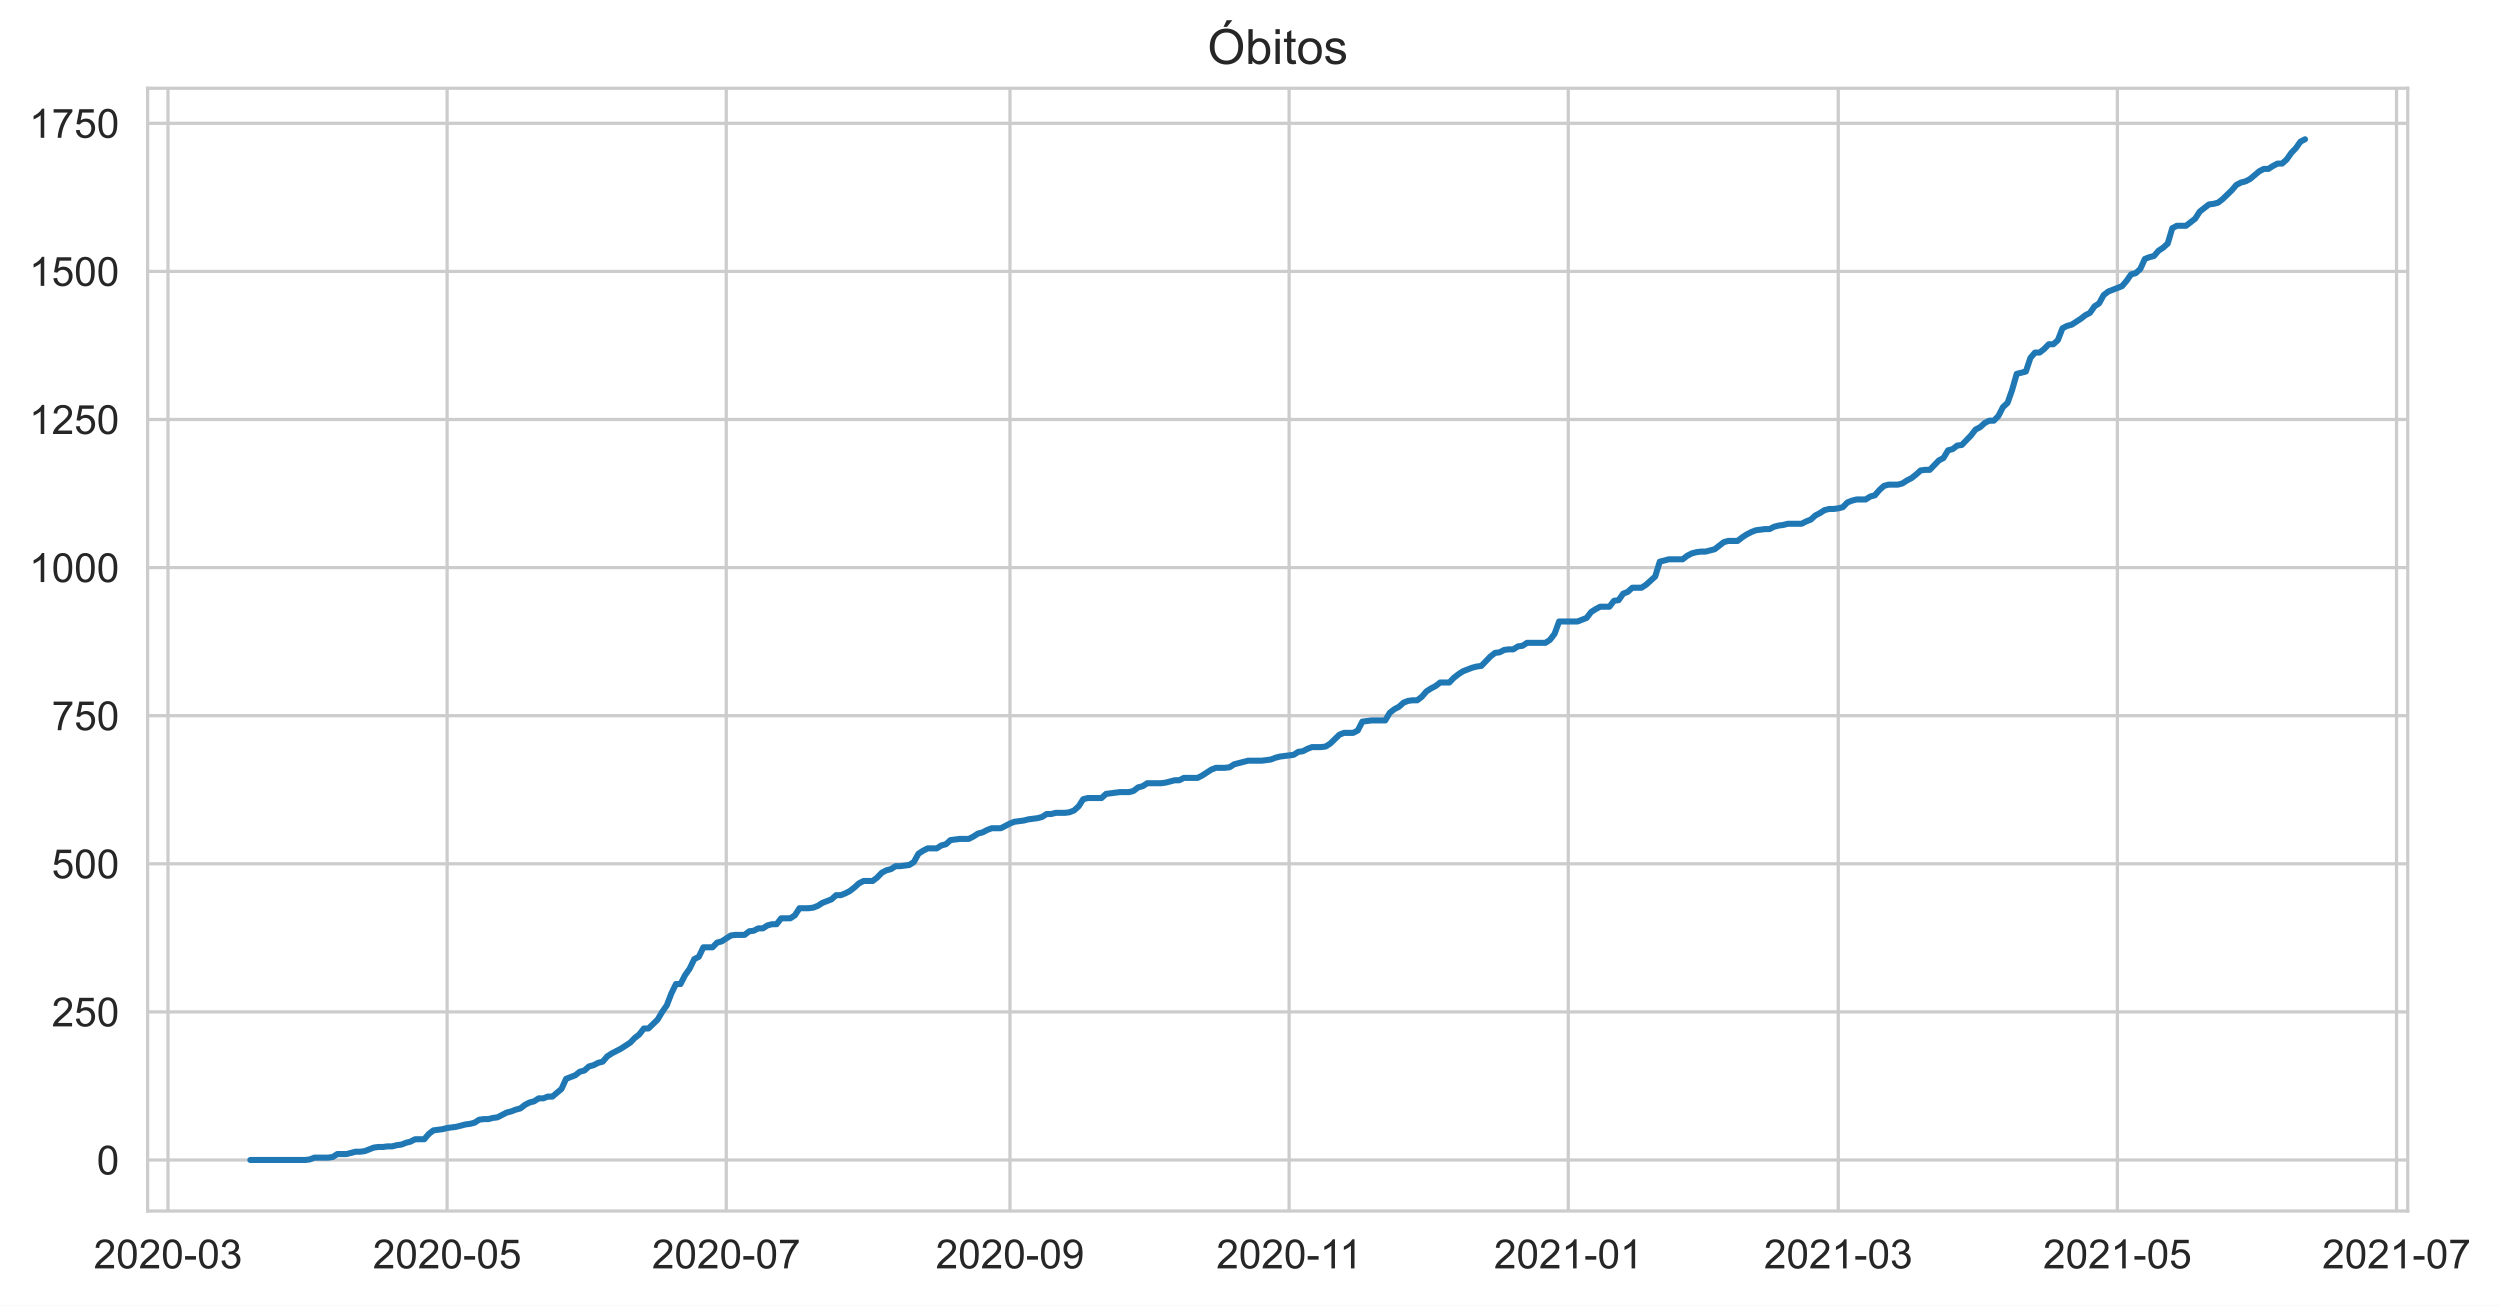
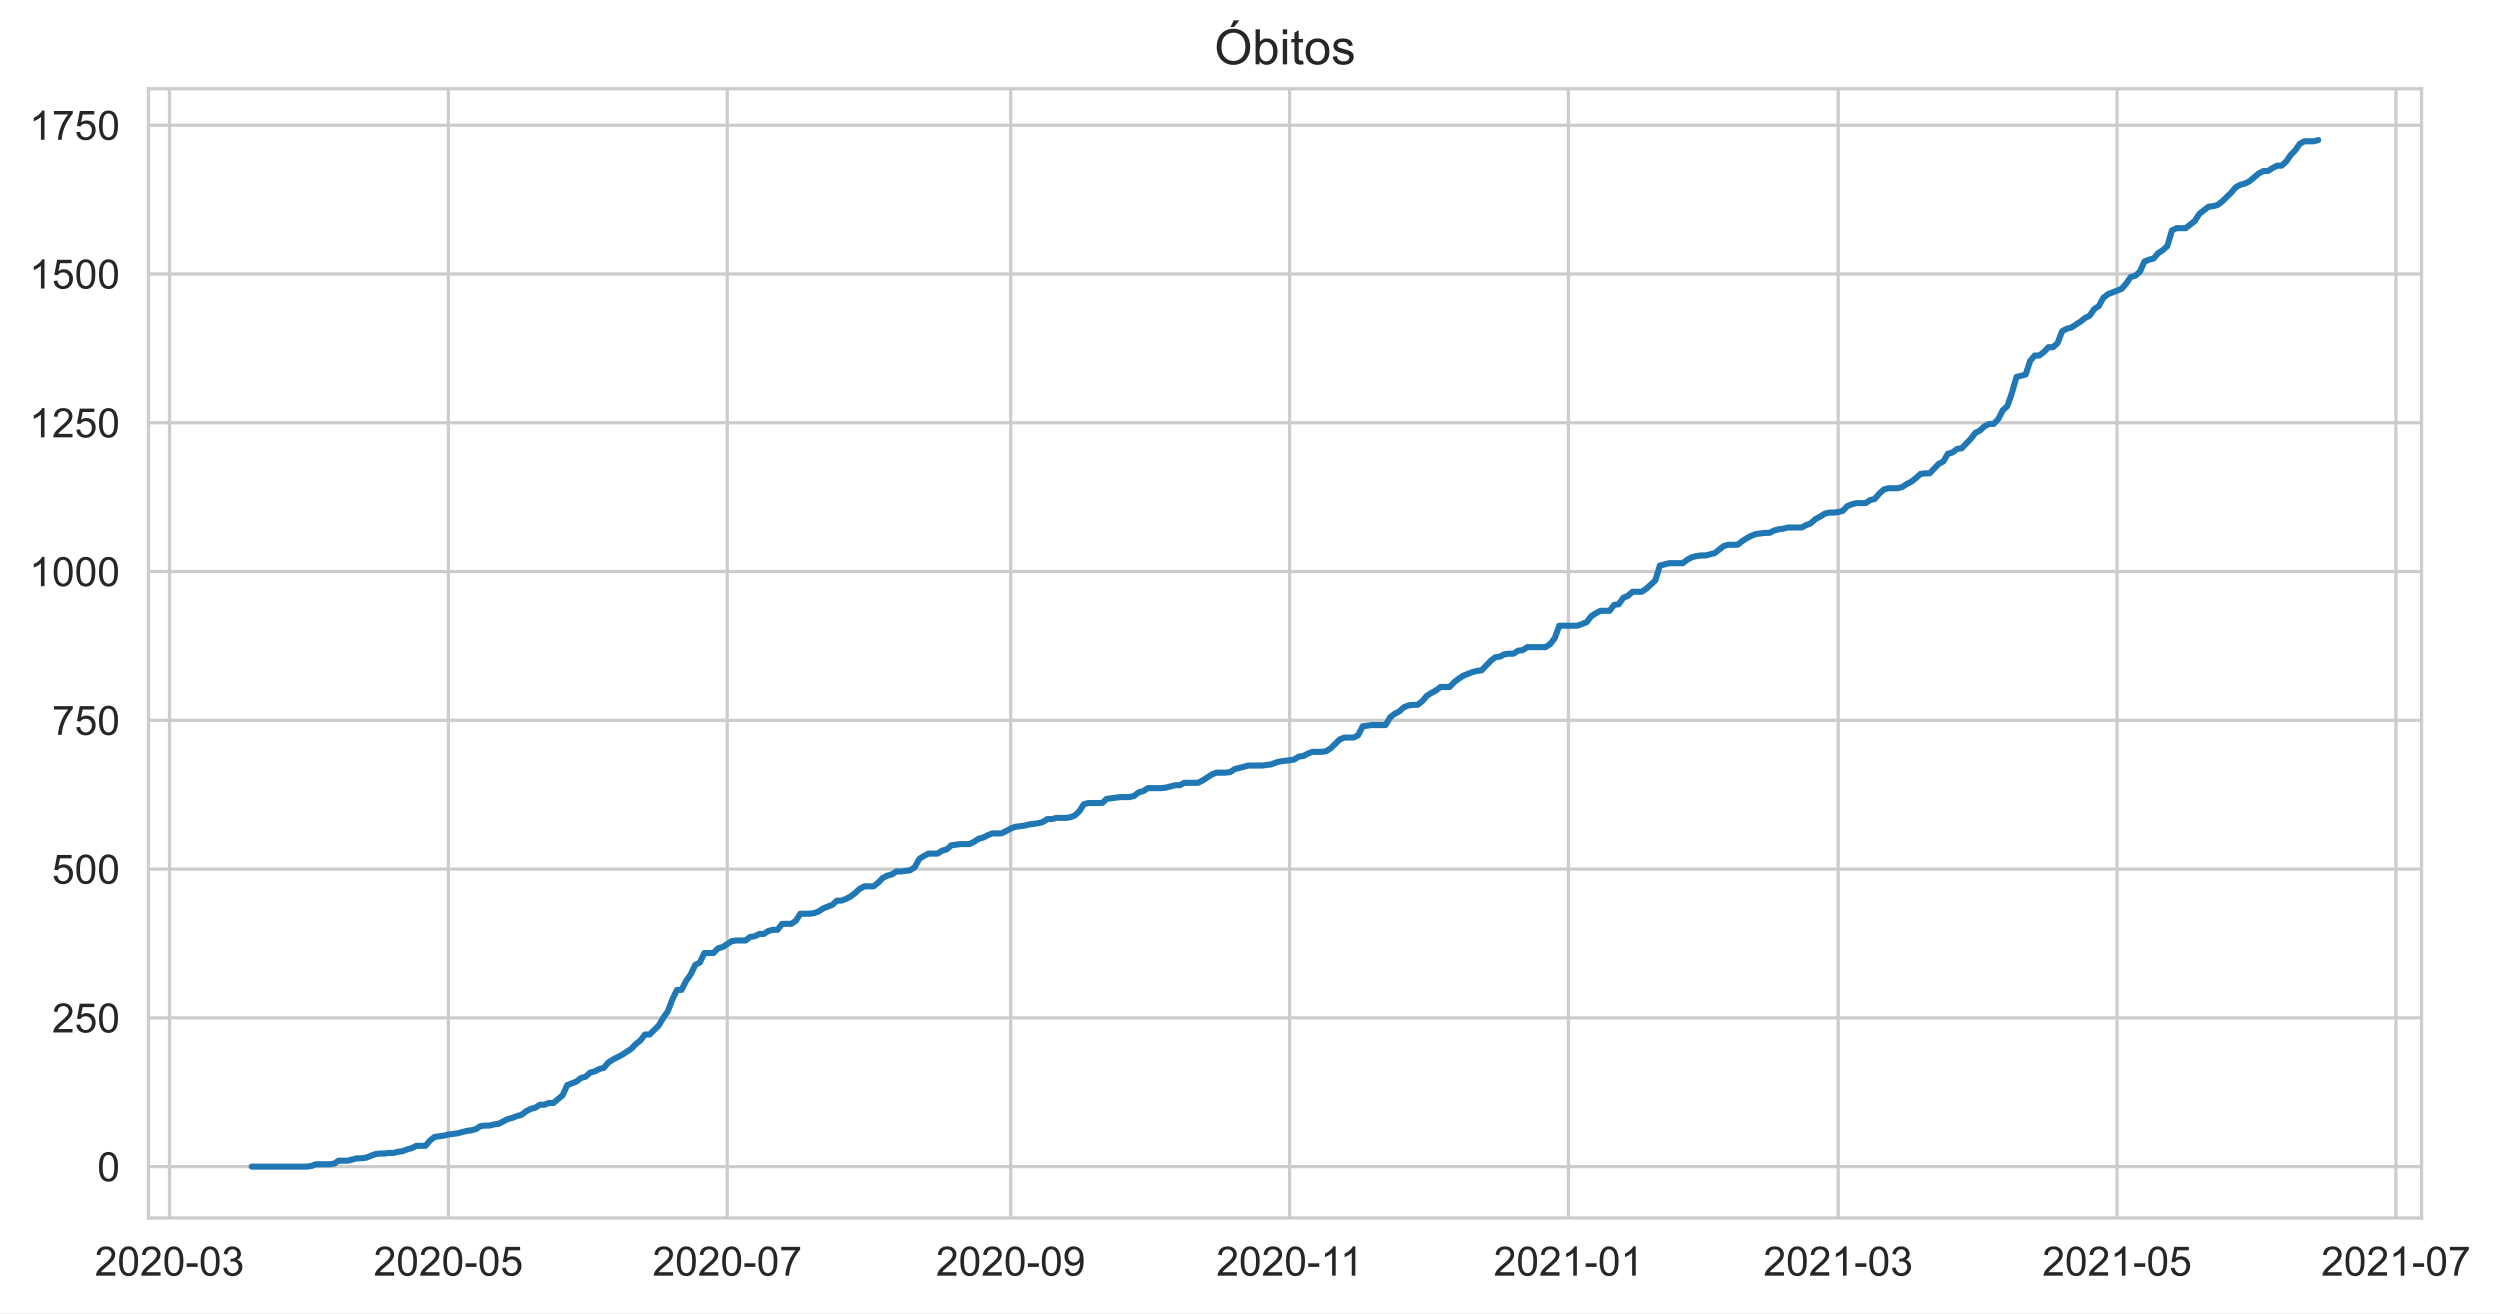
- <svg xmlns="http://www.w3.org/2000/svg" xmlns:xlink="http://www.w3.org/1999/xlink" height="322.335pt" version="1.1" viewBox="0 0 617.223 322.335" width="617.223pt">
+ <svg xmlns="http://www.w3.org/2000/svg" xmlns:xlink="http://www.w3.org/1999/xlink" height="322.335pt" version="1.1" viewBox="0 0 613.707 322.335" width="613.707pt">
  <defs>
    <style type="text/css">*{stroke-linecap:butt;stroke-linejoin:round;}</style>
  </defs>
  <g id="figure_1">
    <g id="patch_1">
-       <path d="M 0 322.335  L 617.223 322.335  L 617.223 0  L 0 0  z " style="fill:#ffffff;" />
+       <path d="M 0 322.335  L 613.707 322.335  L 613.707 0  L 0 0  z " style="fill:#ffffff;" />
    </g>
    <g id="axes_1">
      <g id="patch_2">
        <path d="M 36.444 298.989  L 594.444 298.989  L 594.444 21.789  L 36.444 21.789  z " style="fill:#ffffff;" />
      </g>
      <g id="matplotlib.axis_1">
        <g id="xtick_1">
          <g id="line2d_1">
-             <path clip-path="url(#pe0e0461ab5)" d="M 41.471 298.989  L 41.471 21.789  " style="fill:none;stroke:#cccccc;stroke-linecap:round;stroke-width:0.8;" />
+             <path clip-path="url(#p64ec80d257)" d="M 41.606 298.989  L 41.606 21.789  " style="fill:none;stroke:#cccccc;stroke-linecap:round;stroke-width:0.8;" />
          </g>
          <g id="text_1">
-             <g style="fill:#262626;" transform="translate(23.12363 313.1472)scale(0.1 -0.1)">
+             <g style="fill:#262626;" transform="translate(23.2586 313.1472)scale(0.1 -0.1)">
              <defs>
                <path d="M 3222 541  L 3222 0  L 194 0  Q 188 203 259 391  Q 375 700 629 1000  Q 884 1300 1366 1694  Q 2113 2306 2375 2664  Q 2638 3022 2638 3341  Q 2638 3675 2398 3904  Q 2159 4134 1775 4134  Q 1369 4134 1125 3890  Q 881 3647 878 3216  L 300 3275  Q 359 3922 746 4261  Q 1134 4600 1788 4600  Q 2447 4600 2831 4234  Q 3216 3869 3216 3328  Q 3216 3053 3103 2787  Q 2991 2522 2730 2228  Q 2469 1934 1863 1422  Q 1356 997 1212 845  Q 1069 694 975 541  L 3222 541  z " id="ArialMT-32" transform="scale(0.015625)" />
                <path d="M 266 2259  Q 266 3072 433 3567  Q 600 4063 929 4331  Q 1259 4600 1759 4600  Q 2128 4600 2406 4451  Q 2684 4303 2865 4023  Q 3047 3744 3150 3342  Q 3253 2941 3253 2259  Q 3253 1453 3087 958  Q 2922 463 2592 192  Q 2263 -78 1759 -78  Q 1097 -78 719 397  Q 266 969 266 2259  z M 844 2259  Q 844 1131 1108 757  Q 1372 384 1759 384  Q 2147 384 2411 759  Q 2675 1134 2675 2259  Q 2675 3391 2411 3762  Q 2147 4134 1753 4134  Q 1366 4134 1134 3806  Q 844 3388 844 2259  z " id="ArialMT-30" transform="scale(0.015625)" />
                <path d="M 203 1375  L 203 1941  L 1931 1941  L 1931 1375  L 203 1375  z " id="ArialMT-2d" transform="scale(0.015625)" />
                <path d="M 269 1209  L 831 1284  Q 928 806 1161 595  Q 1394 384 1728 384  Q 2125 384 2398 659  Q 2672 934 2672 1341  Q 2672 1728 2419 1979  Q 2166 2231 1775 2231  Q 1616 2231 1378 2169  L 1441 2663  Q 1497 2656 1531 2656  Q 1891 2656 2178 2843  Q 2466 3031 2466 3422  Q 2466 3731 2256 3934  Q 2047 4138 1716 4138  Q 1388 4138 1169 3931  Q 950 3725 888 3313  L 325 3413  Q 428 3978 793 4289  Q 1159 4600 1703 4600  Q 2078 4600 2393 4439  Q 2709 4278 2876 4000  Q 3044 3722 3044 3409  Q 3044 3113 2884 2869  Q 2725 2625 2413 2481  Q 2819 2388 3044 2092  Q 3269 1797 3269 1353  Q 3269 753 2831 336  Q 2394 -81 1725 -81  Q 1122 -81 723 278  Q 325 638 269 1209  z " id="ArialMT-33" transform="scale(0.015625)" />
              </defs>
              <use xlink:href="#ArialMT-32" />
              <use x="55.615" xlink:href="#ArialMT-30" />
              <use x="111.23" xlink:href="#ArialMT-32" />
              <use x="166.846" xlink:href="#ArialMT-30" />
              <use x="222.461" xlink:href="#ArialMT-2d" />
              <use x="255.762" xlink:href="#ArialMT-30" />
              <use x="311.377" xlink:href="#ArialMT-33" />
            </g>
          </g>
        </g>
        <g id="xtick_2">
          <g id="line2d_2">
-             <path clip-path="url(#pe0e0461ab5)" d="M 110.388 298.989  L 110.388 21.789  " style="fill:none;stroke:#cccccc;stroke-linecap:round;stroke-width:0.8;" />
+             <path clip-path="url(#p64ec80d257)" d="M 110.066 298.989  L 110.066 21.789  " style="fill:none;stroke:#cccccc;stroke-linecap:round;stroke-width:0.8;" />
          </g>
          <g id="text_2">
-             <g style="fill:#262626;" transform="translate(92.04041 313.1472)scale(0.1 -0.1)">
+             <g style="fill:#262626;" transform="translate(91.71798 313.1472)scale(0.1 -0.1)">
              <defs>
                <path d="M 266 1200  L 856 1250  Q 922 819 1161 601  Q 1400 384 1738 384  Q 2144 384 2425 690  Q 2706 997 2706 1503  Q 2706 1984 2436 2262  Q 2166 2541 1728 2541  Q 1456 2541 1237 2417  Q 1019 2294 894 2097  L 366 2166  L 809 4519  L 3088 4519  L 3088 3981  L 1259 3981  L 1013 2750  Q 1425 3038 1878 3038  Q 2478 3038 2890 2622  Q 3303 2206 3303 1553  Q 3303 931 2941 478  Q 2500 -78 1738 -78  Q 1113 -78 717 272  Q 322 622 266 1200  z " id="ArialMT-35" transform="scale(0.015625)" />
              </defs>
              <use xlink:href="#ArialMT-32" />
              <use x="55.615" xlink:href="#ArialMT-30" />
              <use x="111.23" xlink:href="#ArialMT-32" />
              <use x="166.846" xlink:href="#ArialMT-30" />
              <use x="222.461" xlink:href="#ArialMT-2d" />
              <use x="255.762" xlink:href="#ArialMT-30" />
              <use x="311.377" xlink:href="#ArialMT-35" />
            </g>
          </g>
        </g>
        <g id="xtick_3">
          <g id="line2d_3">
-             <path clip-path="url(#pe0e0461ab5)" d="M 179.305 298.989  L 179.305 21.789  " style="fill:none;stroke:#cccccc;stroke-linecap:round;stroke-width:0.8;" />
+             <path clip-path="url(#p64ec80d257)" d="M 178.525 298.989  L 178.525 21.789  " style="fill:none;stroke:#cccccc;stroke-linecap:round;stroke-width:0.8;" />
          </g>
          <g id="text_3">
-             <g style="fill:#262626;" transform="translate(160.9572 313.1472)scale(0.1 -0.1)">
+             <g style="fill:#262626;" transform="translate(160.1773 313.1472)scale(0.1 -0.1)">
              <defs>
                <path d="M 303 3981  L 303 4522  L 3269 4522  L 3269 4084  Q 2831 3619 2401 2847  Q 1972 2075 1738 1259  Q 1569 684 1522 0  L 944 0  Q 953 541 1156 1306  Q 1359 2072 1739 2783  Q 2119 3494 2547 3981  L 303 3981  z " id="ArialMT-37" transform="scale(0.015625)" />
              </defs>
              <use xlink:href="#ArialMT-32" />
              <use x="55.615" xlink:href="#ArialMT-30" />
              <use x="111.23" xlink:href="#ArialMT-32" />
              <use x="166.846" xlink:href="#ArialMT-30" />
              <use x="222.461" xlink:href="#ArialMT-2d" />
              <use x="255.762" xlink:href="#ArialMT-30" />
              <use x="311.377" xlink:href="#ArialMT-37" />
            </g>
          </g>
        </g>
        <g id="xtick_4">
          <g id="line2d_4">
-             <path clip-path="url(#pe0e0461ab5)" d="M 249.351 298.989  L 249.351 21.789  " style="fill:none;stroke:#cccccc;stroke-linecap:round;stroke-width:0.8;" />
+             <path clip-path="url(#p64ec80d257)" d="M 248.107 298.989  L 248.107 21.789  " style="fill:none;stroke:#cccccc;stroke-linecap:round;stroke-width:0.8;" />
          </g>
          <g id="text_4">
-             <g style="fill:#262626;" transform="translate(231.0038 313.1472)scale(0.1 -0.1)">
+             <g style="fill:#262626;" transform="translate(229.759 313.1472)scale(0.1 -0.1)">
              <defs>
                <path d="M 350 1059  L 891 1109  Q 959 728 1153 556  Q 1347 384 1650 384  Q 1909 384 2104 503  Q 2300 622 2425 820  Q 2550 1019 2634 1356  Q 2719 1694 2719 2044  Q 2719 2081 2716 2156  Q 2547 1888 2255 1720  Q 1963 1553 1622 1553  Q 1053 1553 659 1965  Q 266 2378 266 3053  Q 266 3750 677 4175  Q 1088 4600 1706 4600  Q 2153 4600 2523 4359  Q 2894 4119 3086 3673  Q 3278 3228 3278 2384  Q 3278 1506 3087 986  Q 2897 466 2520 194  Q 2144 -78 1638 -78  Q 1100 -78 759 220  Q 419 519 350 1059  z M 2653 3081  Q 2653 3566 2395 3850  Q 2138 4134 1775 4134  Q 1400 4134 1122 3828  Q 844 3522 844 3034  Q 844 2597 1108 2323  Q 1372 2050 1759 2050  Q 2150 2050 2401 2323  Q 2653 2597 2653 3081  z " id="ArialMT-39" transform="scale(0.015625)" />
              </defs>
              <use xlink:href="#ArialMT-32" />
              <use x="55.615" xlink:href="#ArialMT-30" />
              <use x="111.23" xlink:href="#ArialMT-32" />
              <use x="166.846" xlink:href="#ArialMT-30" />
              <use x="222.461" xlink:href="#ArialMT-2d" />
              <use x="255.762" xlink:href="#ArialMT-30" />
              <use x="311.377" xlink:href="#ArialMT-39" />
            </g>
          </g>
        </g>
        <g id="xtick_5">
          <g id="line2d_5">
-             <path clip-path="url(#pe0e0461ab5)" d="M 318.268 298.989  L 318.268 21.789  " style="fill:none;stroke:#cccccc;stroke-linecap:round;stroke-width:0.8;" />
+             <path clip-path="url(#p64ec80d257)" d="M 316.566 298.989  L 316.566 21.789  " style="fill:none;stroke:#cccccc;stroke-linecap:round;stroke-width:0.8;" />
          </g>
          <g id="text_5">
-             <g style="fill:#262626;" transform="translate(300.2893 313.1472)scale(0.1 -0.1)">
+             <g style="fill:#262626;" transform="translate(298.5871 313.1472)scale(0.1 -0.1)">
              <defs>
                <path d="M 2384 0  L 1822 0  L 1822 3584  Q 1619 3391 1289 3197  Q 959 3003 697 2906  L 697 3450  Q 1169 3672 1522 3987  Q 1875 4303 2022 4600  L 2384 4600  L 2384 0  z " id="ArialMT-31" transform="scale(0.015625)" />
              </defs>
              <use xlink:href="#ArialMT-32" />
              <use x="55.615" xlink:href="#ArialMT-30" />
              <use x="111.23" xlink:href="#ArialMT-32" />
              <use x="166.846" xlink:href="#ArialMT-30" />
              <use x="222.461" xlink:href="#ArialMT-2d" />
              <use x="255.762" xlink:href="#ArialMT-31" />
              <use x="304.002" xlink:href="#ArialMT-31" />
            </g>
          </g>
        </g>
        <g id="xtick_6">
          <g id="line2d_6">
-             <path clip-path="url(#pe0e0461ab5)" d="M 387.185 298.989  L 387.185 21.789  " style="fill:none;stroke:#cccccc;stroke-linecap:round;stroke-width:0.8;" />
+             <path clip-path="url(#p64ec80d257)" d="M 385.025 298.989  L 385.025 21.789  " style="fill:none;stroke:#cccccc;stroke-linecap:round;stroke-width:0.8;" />
          </g>
          <g id="text_6">
-             <g style="fill:#262626;" transform="translate(368.8373 313.1472)scale(0.1 -0.1)">
+             <g style="fill:#262626;" transform="translate(366.6778 313.1472)scale(0.1 -0.1)">
              <use xlink:href="#ArialMT-32" />
              <use x="55.615" xlink:href="#ArialMT-30" />
              <use x="111.23" xlink:href="#ArialMT-32" />
              <use x="166.846" xlink:href="#ArialMT-31" />
              <use x="222.461" xlink:href="#ArialMT-2d" />
              <use x="255.762" xlink:href="#ArialMT-30" />
              <use x="311.377" xlink:href="#ArialMT-31" />
            </g>
          </g>
        </g>
        <g id="xtick_7">
          <g id="line2d_7">
-             <path clip-path="url(#pe0e0461ab5)" d="M 453.842 298.989  L 453.842 21.789  " style="fill:none;stroke:#cccccc;stroke-linecap:round;stroke-width:0.8;" />
+             <path clip-path="url(#p64ec80d257)" d="M 451.24 298.989  L 451.24 21.789  " style="fill:none;stroke:#cccccc;stroke-linecap:round;stroke-width:0.8;" />
          </g>
          <g id="text_7">
-             <g style="fill:#262626;" transform="translate(435.4946 313.1472)scale(0.1 -0.1)">
+             <g style="fill:#262626;" transform="translate(432.8926 313.1472)scale(0.1 -0.1)">
              <use xlink:href="#ArialMT-32" />
              <use x="55.615" xlink:href="#ArialMT-30" />
              <use x="111.23" xlink:href="#ArialMT-32" />
              <use x="166.846" xlink:href="#ArialMT-31" />
              <use x="222.461" xlink:href="#ArialMT-2d" />
              <use x="255.762" xlink:href="#ArialMT-30" />
              <use x="311.377" xlink:href="#ArialMT-33" />
            </g>
          </g>
        </g>
        <g id="xtick_8">
          <g id="line2d_8">
-             <path clip-path="url(#pe0e0461ab5)" d="M 522.759 298.989  L 522.759 21.789  " style="fill:none;stroke:#cccccc;stroke-linecap:round;stroke-width:0.8;" />
+             <path clip-path="url(#p64ec80d257)" d="M 519.7 298.989  L 519.7 21.789  " style="fill:none;stroke:#cccccc;stroke-linecap:round;stroke-width:0.8;" />
          </g>
          <g id="text_8">
-             <g style="fill:#262626;" transform="translate(504.4113 313.1472)scale(0.1 -0.1)">
+             <g style="fill:#262626;" transform="translate(501.3519 313.1472)scale(0.1 -0.1)">
              <use xlink:href="#ArialMT-32" />
              <use x="55.615" xlink:href="#ArialMT-30" />
              <use x="111.23" xlink:href="#ArialMT-32" />
              <use x="166.846" xlink:href="#ArialMT-31" />
              <use x="222.461" xlink:href="#ArialMT-2d" />
              <use x="255.762" xlink:href="#ArialMT-30" />
              <use x="311.377" xlink:href="#ArialMT-35" />
            </g>
          </g>
        </g>
        <g id="xtick_9">
          <g id="line2d_9">
-             <path clip-path="url(#pe0e0461ab5)" d="M 591.676 298.989  L 591.676 21.789  " style="fill:none;stroke:#cccccc;stroke-linecap:round;stroke-width:0.8;" />
+             <path clip-path="url(#p64ec80d257)" d="M 588.159 298.989  L 588.159 21.789  " style="fill:none;stroke:#cccccc;stroke-linecap:round;stroke-width:0.8;" />
          </g>
          <g id="text_9">
-             <g style="fill:#262626;" transform="translate(573.3281 313.1472)scale(0.1 -0.1)">
+             <g style="fill:#262626;" transform="translate(569.8113 313.1472)scale(0.1 -0.1)">
              <use xlink:href="#ArialMT-32" />
              <use x="55.615" xlink:href="#ArialMT-30" />
              <use x="111.23" xlink:href="#ArialMT-32" />
              <use x="166.846" xlink:href="#ArialMT-31" />
              <use x="222.461" xlink:href="#ArialMT-2d" />
              <use x="255.762" xlink:href="#ArialMT-30" />
              <use x="311.377" xlink:href="#ArialMT-37" />
            </g>
          </g>
        </g>
      </g>
      <g id="matplotlib.axis_2">
        <g id="ytick_1">
          <g id="line2d_10">
-             <path clip-path="url(#pe0e0461ab5)" d="M 36.444 286.389  L 594.444 286.389  " style="fill:none;stroke:#cccccc;stroke-linecap:round;stroke-width:0.8;" />
+             <path clip-path="url(#p64ec80d257)" d="M 36.444 286.389  L 594.444 286.389  " style="fill:none;stroke:#cccccc;stroke-linecap:round;stroke-width:0.8;" />
          </g>
          <g id="text_10">
            <g style="fill:#262626;" transform="translate(23.88281 289.9683)scale(0.1 -0.1)">
              <use xlink:href="#ArialMT-30" />
            </g>
          </g>
        </g>
        <g id="ytick_2">
          <g id="line2d_11">
-             <path clip-path="url(#pe0e0461ab5)" d="M 36.444 249.825  L 594.444 249.825  " style="fill:none;stroke:#cccccc;stroke-linecap:round;stroke-width:0.8;" />
+             <path clip-path="url(#p64ec80d257)" d="M 36.444 249.868  L 594.444 249.868  " style="fill:none;stroke:#cccccc;stroke-linecap:round;stroke-width:0.8;" />
          </g>
          <g id="text_11">
-             <g style="fill:#262626;" transform="translate(12.76094 253.4041)scale(0.1 -0.1)">
+             <g style="fill:#262626;" transform="translate(12.76094 253.4465)scale(0.1 -0.1)">
              <use xlink:href="#ArialMT-32" />
              <use x="55.615" xlink:href="#ArialMT-35" />
              <use x="111.23" xlink:href="#ArialMT-30" />
            </g>
          </g>
        </g>
        <g id="ytick_3">
          <g id="line2d_12">
-             <path clip-path="url(#pe0e0461ab5)" d="M 36.444 213.261  L 594.444 213.261  " style="fill:none;stroke:#cccccc;stroke-linecap:round;stroke-width:0.8;" />
+             <path clip-path="url(#p64ec80d257)" d="M 36.444 213.346  L 594.444 213.346  " style="fill:none;stroke:#cccccc;stroke-linecap:round;stroke-width:0.8;" />
          </g>
          <g id="text_12">
-             <g style="fill:#262626;" transform="translate(12.76094 216.84)scale(0.1 -0.1)">
+             <g style="fill:#262626;" transform="translate(12.76094 216.9248)scale(0.1 -0.1)">
              <use xlink:href="#ArialMT-35" />
              <use x="55.615" xlink:href="#ArialMT-30" />
              <use x="111.23" xlink:href="#ArialMT-30" />
            </g>
          </g>
        </g>
        <g id="ytick_4">
          <g id="line2d_13">
-             <path clip-path="url(#pe0e0461ab5)" d="M 36.444 176.697  L 594.444 176.697  " style="fill:none;stroke:#cccccc;stroke-linecap:round;stroke-width:0.8;" />
+             <path clip-path="url(#p64ec80d257)" d="M 36.444 176.824  L 594.444 176.824  " style="fill:none;stroke:#cccccc;stroke-linecap:round;stroke-width:0.8;" />
          </g>
          <g id="text_13">
-             <g style="fill:#262626;" transform="translate(12.76094 180.2759)scale(0.1 -0.1)">
+             <g style="fill:#262626;" transform="translate(12.76094 180.4031)scale(0.1 -0.1)">
              <use xlink:href="#ArialMT-37" />
              <use x="55.615" xlink:href="#ArialMT-35" />
              <use x="111.23" xlink:href="#ArialMT-30" />
            </g>
          </g>
        </g>
        <g id="ytick_5">
          <g id="line2d_14">
-             <path clip-path="url(#pe0e0461ab5)" d="M 36.444 140.133  L 594.444 140.133  " style="fill:none;stroke:#cccccc;stroke-linecap:round;stroke-width:0.8;" />
+             <path clip-path="url(#p64ec80d257)" d="M 36.444 140.302  L 594.444 140.302  " style="fill:none;stroke:#cccccc;stroke-linecap:round;stroke-width:0.8;" />
          </g>
          <g id="text_14">
-             <g style="fill:#262626;" transform="translate(7.2 143.7118)scale(0.1 -0.1)">
+             <g style="fill:#262626;" transform="translate(7.2 143.8813)scale(0.1 -0.1)">
              <use xlink:href="#ArialMT-31" />
              <use x="55.615" xlink:href="#ArialMT-30" />
              <use x="111.23" xlink:href="#ArialMT-30" />
              <use x="166.846" xlink:href="#ArialMT-30" />
            </g>
          </g>
        </g>
        <g id="ytick_6">
          <g id="line2d_15">
-             <path clip-path="url(#pe0e0461ab5)" d="M 36.444 103.569  L 594.444 103.569  " style="fill:none;stroke:#cccccc;stroke-linecap:round;stroke-width:0.8;" />
+             <path clip-path="url(#p64ec80d257)" d="M 36.444 103.781  L 594.444 103.781  " style="fill:none;stroke:#cccccc;stroke-linecap:round;stroke-width:0.8;" />
          </g>
          <g id="text_15">
-             <g style="fill:#262626;" transform="translate(7.2 107.1476)scale(0.1 -0.1)">
+             <g style="fill:#262626;" transform="translate(7.2 107.3596)scale(0.1 -0.1)">
              <use xlink:href="#ArialMT-31" />
              <use x="55.615" xlink:href="#ArialMT-32" />
              <use x="111.23" xlink:href="#ArialMT-35" />
              <use x="166.846" xlink:href="#ArialMT-30" />
            </g>
          </g>
        </g>
        <g id="ytick_7">
          <g id="line2d_16">
-             <path clip-path="url(#pe0e0461ab5)" d="M 36.444 67.005  L 594.444 67.005  " style="fill:none;stroke:#cccccc;stroke-linecap:round;stroke-width:0.8;" />
+             <path clip-path="url(#p64ec80d257)" d="M 36.444 67.259  L 594.444 67.259  " style="fill:none;stroke:#cccccc;stroke-linecap:round;stroke-width:0.8;" />
          </g>
          <g id="text_16">
-             <g style="fill:#262626;" transform="translate(7.2 70.58349)scale(0.1 -0.1)">
+             <g style="fill:#262626;" transform="translate(7.2 70.83785)scale(0.1 -0.1)">
              <use xlink:href="#ArialMT-31" />
              <use x="55.615" xlink:href="#ArialMT-35" />
              <use x="111.23" xlink:href="#ArialMT-30" />
              <use x="166.846" xlink:href="#ArialMT-30" />
            </g>
          </g>
        </g>
        <g id="ytick_8">
          <g id="line2d_17">
-             <path clip-path="url(#pe0e0461ab5)" d="M 36.444 30.44  L 594.444 30.44  " style="fill:none;stroke:#cccccc;stroke-linecap:round;stroke-width:0.8;" />
+             <path clip-path="url(#p64ec80d257)" d="M 36.444 30.737  L 594.444 30.737  " style="fill:none;stroke:#cccccc;stroke-linecap:round;stroke-width:0.8;" />
          </g>
          <g id="text_17">
-             <g style="fill:#262626;" transform="translate(7.2 34.01935)scale(0.1 -0.1)">
+             <g style="fill:#262626;" transform="translate(7.2 34.31611)scale(0.1 -0.1)">
              <use xlink:href="#ArialMT-31" />
              <use x="55.615" xlink:href="#ArialMT-37" />
              <use x="111.23" xlink:href="#ArialMT-35" />
              <use x="166.846" xlink:href="#ArialMT-30" />
            </g>
          </g>
        </g>
      </g>
      <g id="line2d_18">
-         <path clip-path="url(#pe0e0461ab5)" d="M 61.807 286.389  L 75.365 286.389  L 76.495 286.243  L 77.624 285.804  L 81.014 285.804  L 82.143 285.658  L 83.273 284.927  L 85.533 284.927  L 87.792 284.342  L 88.922 284.342  L 90.052 284.196  L 92.312 283.318  L 93.441 283.172  L 94.571 283.172  L 95.701 283.025  L 96.831 283.025  L 97.96 282.733  L 99.09 282.587  L 100.22 282.148  L 101.35 281.855  L 102.48 281.27  L 104.739 281.27  L 105.869 279.954  L 106.999 279.077  L 109.258 278.784  L 110.388 278.492  L 112.648 278.199  L 114.907 277.614  L 116.037 277.468  L 117.167 277.175  L 118.297 276.444  L 119.426 276.298  L 120.556 276.298  L 121.686 276.005  L 122.816 275.859  L 125.075 274.689  L 126.205 274.396  L 127.335 273.958  L 128.465 273.665  L 129.594 272.788  L 130.724 272.202  L 131.854 271.91  L 132.984 271.179  L 134.114 271.179  L 135.243 270.74  L 136.373 270.74  L 138.633 268.839  L 139.762 266.352  L 142.022 265.475  L 143.152 264.597  L 144.282 264.305  L 145.411 263.281  L 146.541 262.988  L 147.671 262.403  L 148.801 262.111  L 149.93 260.794  L 151.06 260.063  L 153.32 258.893  L 155.579 257.431  L 156.709 256.261  L 157.839 255.383  L 158.969 253.92  L 160.099 253.92  L 162.358 251.727  L 163.488 249.825  L 164.618 248.216  L 165.747 245.291  L 166.877 242.951  L 168.007 242.951  L 169.137 240.757  L 170.267 239.149  L 171.396 236.808  L 172.526 236.223  L 173.656 233.883  L 175.916 233.883  L 177.045 232.713  L 178.175 232.421  L 180.435 230.958  L 181.564 230.812  L 183.824 230.812  L 184.954 229.934  L 186.084 229.788  L 187.213 229.203  L 188.343 229.203  L 189.473 228.472  L 190.603 228.179  L 191.732 228.179  L 192.862 226.717  L 195.122 226.717  L 196.252 225.985  L 197.381 224.23  L 199.641 224.23  L 200.771 224.084  L 201.901 223.645  L 203.03 222.914  L 205.29 222.037  L 206.42 221.013  L 207.549 221.013  L 208.679 220.574  L 209.809 219.989  L 210.939 219.111  L 212.069 218.088  L 213.198 217.503  L 215.458 217.503  L 216.588 216.625  L 217.717 215.455  L 218.847 214.87  L 219.977 214.577  L 221.107 213.846  L 222.237 213.846  L 224.496 213.554  L 225.626 212.822  L 226.756 210.775  L 227.886 210.043  L 229.015 209.458  L 231.275 209.458  L 232.405 208.727  L 233.534 208.435  L 234.664 207.411  L 236.924 207.118  L 239.183 207.118  L 240.313 206.533  L 241.443 205.802  L 242.573 205.51  L 243.703 204.924  L 244.832 204.486  L 247.092 204.486  L 249.351 203.316  L 250.481 202.877  L 252.741 202.584  L 253.871 202.292  L 256.13 201.999  L 257.26 201.707  L 258.39 200.976  L 259.519 200.976  L 260.649 200.683  L 262.909 200.683  L 264.039 200.537  L 265.168 200.098  L 266.298 199.074  L 267.428 197.319  L 268.558 197.027  L 271.947 197.027  L 273.077 196.003  L 276.466 195.564  L 278.726 195.564  L 279.856 195.272  L 280.985 194.394  L 282.115 194.102  L 283.245 193.37  L 286.634 193.37  L 287.764 193.224  L 290.024 192.639  L 291.153 192.639  L 292.283 192.054  L 295.673 192.054  L 296.802 191.469  L 299.062 190.006  L 300.192 189.568  L 302.451 189.568  L 303.581 189.421  L 304.711 188.69  L 308.1 187.812  L 311.49 187.812  L 313.749 187.52  L 314.879 187.081  L 316.009 186.789  L 319.398 186.35  L 320.528 185.619  L 321.658 185.472  L 322.787 184.887  L 323.917 184.449  L 326.177 184.449  L 327.306 184.302  L 328.436 183.571  L 330.696 181.377  L 331.826 180.938  L 334.085 180.938  L 335.215 180.353  L 336.345 178.16  L 338.604 177.867  L 341.994 177.867  L 343.123 175.966  L 344.253 175.088  L 345.383 174.503  L 346.513 173.479  L 347.643 173.041  L 348.772 172.894  L 349.902 172.894  L 351.032 172.017  L 352.162 170.7  L 353.291 169.969  L 354.421 169.384  L 355.551 168.507  L 357.811 168.507  L 358.94 167.337  L 360.07 166.459  L 361.2 165.728  L 363.46 164.85  L 364.589 164.558  L 365.719 164.411  L 367.979 162.071  L 369.108 161.194  L 370.238 161.048  L 371.368 160.463  L 372.498 160.316  L 373.628 160.316  L 374.757 159.585  L 375.887 159.439  L 377.017 158.707  L 381.536 158.707  L 382.666 157.976  L 383.796 156.514  L 384.925 153.442  L 389.445 153.442  L 391.704 152.565  L 392.834 151.102  L 393.964 150.371  L 395.093 149.786  L 397.353 149.786  L 398.483 148.323  L 399.613 148.177  L 400.742 146.568  L 401.872 146.129  L 403.002 145.106  L 405.262 145.106  L 406.391 144.374  L 408.651 142.327  L 409.781 138.67  L 412.04 138.085  L 415.43 138.085  L 416.559 137.208  L 417.689 136.623  L 418.819 136.33  L 419.949 136.184  L 421.078 136.184  L 423.338 135.599  L 425.598 133.844  L 426.727 133.551  L 428.987 133.551  L 430.117 132.674  L 431.247 131.942  L 432.376 131.357  L 433.506 130.919  L 435.766 130.626  L 436.895 130.626  L 438.025 130.041  L 439.155 129.749  L 440.285 129.602  L 441.415 129.31  L 444.804 129.31  L 445.934 128.725  L 447.064 128.286  L 448.193 127.262  L 449.323 126.677  L 450.453 125.946  L 451.583 125.653  L 452.712 125.653  L 453.842 125.507  L 454.972 125.215  L 456.102 124.045  L 457.232 123.606  L 458.361 123.313  L 460.621 123.313  L 461.751 122.582  L 462.88 122.29  L 464.01 120.973  L 465.14 119.949  L 466.27 119.657  L 468.529 119.657  L 469.659 119.364  L 470.789 118.633  L 471.919 118.048  L 473.049 117.171  L 474.178 116.147  L 475.308 116.001  L 476.438 116.001  L 478.697 113.66  L 479.827 113.075  L 480.957 111.174  L 482.087 110.882  L 483.217 110.004  L 484.346 109.858  L 486.606 107.518  L 487.736 106.055  L 488.865 105.47  L 489.995 104.446  L 491.125 103.861  L 492.255 103.861  L 493.385 102.691  L 494.514 100.497  L 495.644 99.474  L 496.774 96.256  L 497.904 92.307  L 500.163 91.722  L 501.293 88.358  L 502.423 87.042  L 503.553 87.042  L 504.682 86.164  L 505.812 84.994  L 506.942 84.994  L 508.072 83.97  L 509.202 81.045  L 510.331 80.46  L 511.461 80.168  L 513.721 78.705  L 514.851 77.828  L 515.98 77.243  L 517.11 75.634  L 518.24 74.902  L 519.37 72.855  L 520.499 71.977  L 523.889 70.661  L 525.019 69.345  L 526.148 67.736  L 527.278 67.443  L 528.408 66.42  L 529.538 63.933  L 530.667 63.494  L 531.797 63.202  L 532.927 61.886  L 534.057 61.154  L 535.187 60.131  L 536.316 56.328  L 537.446 55.743  L 539.706 55.743  L 541.965 53.988  L 543.095 52.233  L 545.355 50.478  L 546.484 50.331  L 547.614 50.039  L 548.744 49.161  L 551.004 46.967  L 552.133 45.651  L 553.263 45.066  L 554.393 44.774  L 555.523 44.189  L 557.782 42.287  L 558.912 41.702  L 560.042 41.702  L 561.172 40.971  L 562.301 40.386  L 563.431 40.386  L 564.561 39.362  L 565.691 37.753  L 566.821 36.583  L 567.95 34.974  L 569.08 34.389  L 569.08 34.389  " style="fill:none;stroke:#1f77b4;stroke-linecap:round;stroke-width:1.5;" />
+         <path clip-path="url(#p64ec80d257)" d="M 61.807 286.389  L 75.275 286.389  L 76.397 286.243  L 77.519 285.805  L 80.886 285.805  L 82.009 285.659  L 83.131 284.929  L 85.375 284.929  L 87.62 284.344  L 88.742 284.344  L 89.865 284.198  L 92.109 283.322  L 93.231 283.175  L 94.354 283.175  L 95.476 283.029  L 96.598 283.029  L 97.721 282.737  L 98.843 282.591  L 99.965 282.153  L 101.087 281.861  L 102.21 281.276  L 104.454 281.276  L 105.576 279.962  L 106.699 279.085  L 108.943 278.793  L 110.066 278.501  L 112.31 278.209  L 114.555 277.624  L 115.677 277.478  L 116.799 277.186  L 117.922 276.455  L 119.044 276.309  L 120.166 276.309  L 121.288 276.017  L 122.411 275.871  L 124.655 274.702  L 125.778 274.41  L 126.9 273.972  L 128.022 273.68  L 129.144 272.803  L 130.267 272.219  L 131.389 271.927  L 132.511 271.196  L 133.634 271.196  L 134.756 270.758  L 135.878 270.758  L 138.123 268.859  L 139.245 266.375  L 141.49 265.499  L 142.612 264.622  L 143.734 264.33  L 144.856 263.308  L 145.979 263.015  L 147.101 262.431  L 148.223 262.139  L 149.346 260.824  L 150.468 260.094  L 152.712 258.925  L 154.957 257.464  L 156.079 256.295  L 157.202 255.419  L 158.324 253.958  L 159.446 253.958  L 161.691 251.767  L 162.813 249.868  L 163.935 248.261  L 165.058 245.339  L 166.18 243.002  L 167.302 243.002  L 168.424 240.81  L 169.547 239.203  L 170.669 236.866  L 171.791 236.282  L 172.914 233.944  L 175.158 233.944  L 176.28 232.775  L 177.403 232.483  L 179.647 231.022  L 180.77 230.876  L 183.014 230.876  L 184.136 230  L 185.259 229.854  L 186.381 229.269  L 187.503 229.269  L 188.626 228.539  L 189.748 228.247  L 190.87 228.247  L 191.992 226.786  L 194.237 226.786  L 195.359 226.055  L 196.482 224.302  L 198.726 224.302  L 199.848 224.156  L 200.971 223.718  L 202.093 222.988  L 204.338 222.111  L 205.46 221.089  L 206.582 221.089  L 207.704 220.65  L 208.827 220.066  L 209.949 219.189  L 211.071 218.167  L 212.194 217.582  L 214.438 217.582  L 215.56 216.706  L 216.683 215.537  L 217.805 214.953  L 218.927 214.661  L 220.05 213.93  L 221.172 213.93  L 223.416 213.638  L 224.539 212.908  L 225.661 210.862  L 226.783 210.132  L 227.906 209.548  L 230.15 209.548  L 231.272 208.817  L 232.395 208.525  L 233.517 207.502  L 235.762 207.21  L 238.006 207.21  L 239.128 206.626  L 240.251 205.895  L 241.373 205.603  L 242.495 205.019  L 243.618 204.581  L 245.862 204.581  L 248.107 203.412  L 249.229 202.974  L 251.474 202.682  L 252.596 202.389  L 254.84 202.097  L 255.963 201.805  L 257.085 201.075  L 258.207 201.075  L 259.33 200.782  L 261.574 200.782  L 262.696 200.636  L 263.819 200.198  L 264.941 199.175  L 266.063 197.422  L 267.186 197.13  L 270.552 197.13  L 271.675 196.108  L 275.041 195.669  L 277.286 195.669  L 278.408 195.377  L 279.531 194.501  L 280.653 194.209  L 281.775 193.478  L 285.142 193.478  L 286.264 193.332  L 288.509 192.748  L 289.631 192.748  L 290.753 192.163  L 294.12 192.163  L 295.243 191.579  L 297.487 190.118  L 298.609 189.68  L 300.854 189.68  L 301.976 189.534  L 303.099 188.803  L 306.465 187.927  L 309.832 187.927  L 312.077 187.635  L 313.199 187.196  L 314.321 186.904  L 317.688 186.466  L 318.811 185.735  L 319.933 185.589  L 321.055 185.005  L 322.177 184.567  L 324.422 184.567  L 325.544 184.421  L 326.667 183.69  L 328.911 181.499  L 330.033 181.061  L 332.278 181.061  L 333.4 180.476  L 334.523 178.285  L 336.767 177.993  L 340.134 177.993  L 341.256 176.094  L 342.379 175.217  L 343.501 174.633  L 344.623 173.61  L 345.745 173.172  L 346.868 173.026  L 347.99 173.026  L 349.112 172.149  L 350.235 170.835  L 351.357 170.104  L 352.479 169.52  L 353.601 168.643  L 355.846 168.643  L 356.968 167.475  L 358.091 166.598  L 359.213 165.868  L 361.457 164.991  L 362.58 164.699  L 363.702 164.553  L 365.947 162.215  L 367.069 161.339  L 368.191 161.193  L 369.313 160.609  L 370.436 160.462  L 371.558 160.462  L 372.68 159.732  L 373.803 159.586  L 374.925 158.855  L 379.414 158.855  L 380.536 158.125  L 381.659 156.664  L 382.781 153.596  L 387.27 153.596  L 389.515 152.72  L 390.637 151.259  L 391.759 150.529  L 392.881 149.944  L 395.126 149.944  L 396.248 148.483  L 397.371 148.337  L 398.493 146.73  L 399.615 146.292  L 400.737 145.269  L 402.982 145.269  L 404.104 144.539  L 406.349 142.494  L 407.471 138.842  L 409.716 138.257  L 413.083 138.257  L 414.205 137.381  L 415.327 136.796  L 416.449 136.504  L 417.572 136.358  L 418.694 136.358  L 420.939 135.774  L 423.183 134.021  L 424.305 133.729  L 426.55 133.729  L 427.672 132.852  L 428.795 132.122  L 429.917 131.537  L 431.039 131.099  L 433.284 130.807  L 434.406 130.807  L 435.528 130.222  L 436.651 129.93  L 437.773 129.784  L 438.895 129.492  L 442.262 129.492  L 443.384 128.908  L 444.507 128.469  L 445.629 127.447  L 446.751 126.862  L 447.873 126.132  L 448.996 125.84  L 450.118 125.84  L 451.24 125.694  L 452.362 125.402  L 453.485 124.233  L 454.607 123.795  L 455.729 123.502  L 457.974 123.502  L 459.096 122.772  L 460.218 122.48  L 461.341 121.165  L 462.463 120.142  L 463.585 119.85  L 465.83 119.85  L 466.952 119.558  L 468.074 118.828  L 469.197 118.243  L 470.319 117.367  L 471.441 116.344  L 472.564 116.198  L 473.686 116.198  L 475.93 113.861  L 477.053 113.276  L 478.175 111.377  L 479.297 111.085  L 480.42 110.209  L 481.542 110.062  L 483.786 107.725  L 484.909 106.264  L 486.031 105.68  L 487.153 104.657  L 488.276 104.073  L 489.398 104.073  L 490.52 102.904  L 491.642 100.713  L 492.765 99.69  L 493.887 96.476  L 495.009 92.532  L 497.254 91.948  L 498.376 88.588  L 499.498 87.273  L 500.621 87.273  L 501.743 86.396  L 502.865 85.228  L 503.988 85.228  L 505.11 84.205  L 506.232 81.283  L 507.354 80.699  L 508.477 80.407  L 510.721 78.946  L 511.844 78.069  L 512.966 77.485  L 514.088 75.878  L 515.21 75.148  L 516.333 73.102  L 517.455 72.226  L 520.822 70.911  L 521.944 69.596  L 523.066 67.989  L 524.189 67.697  L 525.311 66.675  L 526.433 64.191  L 527.556 63.753  L 528.678 63.461  L 529.8 62.146  L 530.922 61.415  L 532.045 60.393  L 533.167 56.595  L 534.289 56.01  L 536.534 56.01  L 538.778 54.257  L 539.901 52.504  L 542.145 50.751  L 543.268 50.605  L 544.39 50.313  L 545.512 49.436  L 547.757 47.245  L 548.879 45.93  L 550.001 45.346  L 551.124 45.054  L 552.246 44.469  L 554.49 42.57  L 555.613 41.986  L 556.735 41.986  L 557.857 41.255  L 558.98 40.671  L 560.102 40.671  L 561.224 39.649  L 562.346 38.042  L 563.469 36.873  L 564.591 35.266  L 565.713 34.682  L 567.958 34.682  L 569.08 34.389  L 569.08 34.389  " style="fill:none;stroke:#1f77b4;stroke-linecap:round;stroke-width:1.5;" />
      </g>
      <g id="patch_3">
        <path d="M 36.444 298.989  L 36.444 21.789  " style="fill:none;stroke:#cccccc;stroke-linecap:square;stroke-linejoin:miter;stroke-width:0.8;" />
      </g>
      <g id="patch_4">
        <path d="M 594.444 298.989  L 594.444 21.789  " style="fill:none;stroke:#cccccc;stroke-linecap:square;stroke-linejoin:miter;stroke-width:0.8;" />
      </g>
      <g id="patch_5">
        <path d="M 36.444 298.989  L 594.444 298.989  " style="fill:none;stroke:#cccccc;stroke-linecap:square;stroke-linejoin:miter;stroke-width:0.8;" />
      </g>
      <g id="patch_6">
        <path d="M 36.444 21.789  L 594.444 21.789  " style="fill:none;stroke:#cccccc;stroke-linecap:square;stroke-linejoin:miter;stroke-width:0.8;" />
      </g>
      <g id="text_18">
        <g style="fill:#262626;" transform="translate(298.1037 15.78937)scale(0.12 -0.12)">
          <defs>
            <path d="M 309 2231  Q 309 3372 921 4017  Q 1534 4663 2503 4663  Q 3138 4663 3647 4359  Q 4156 4056 4423 3514  Q 4691 2972 4691 2284  Q 4691 1588 4409 1038  Q 4128 488 3612 205  Q 3097 -78 2500 -78  Q 1853 -78 1343 234  Q 834 547 571 1087  Q 309 1628 309 2231  z M 934 2222  Q 934 1394 1379 917  Q 1825 441 2497 441  Q 3181 441 3623 922  Q 4066 1403 4066 2288  Q 4066 2847 3877 3264  Q 3688 3681 3323 3911  Q 2959 4141 2506 4141  Q 1863 4141 1398 3698  Q 934 3256 934 2222  z M 2118 4883  L 2533 5758  L 3271 5758  L 2583 4883  L 2118 4883  z " id="ArialMT-d3" transform="scale(0.015625)" />
            <path d="M 941 0  L 419 0  L 419 4581  L 981 4581  L 981 2947  Q 1338 3394 1891 3394  Q 2197 3394 2470 3270  Q 2744 3147 2920 2923  Q 3097 2700 3197 2384  Q 3297 2069 3297 1709  Q 3297 856 2875 390  Q 2453 -75 1863 -75  Q 1275 -75 941 416  L 941 0  z M 934 1684  Q 934 1088 1097 822  Q 1363 388 1816 388  Q 2184 388 2453 708  Q 2722 1028 2722 1663  Q 2722 2313 2464 2622  Q 2206 2931 1841 2931  Q 1472 2931 1203 2611  Q 934 2291 934 1684  z " id="ArialMT-62" transform="scale(0.015625)" />
            <path d="M 425 3934  L 425 4581  L 988 4581  L 988 3934  L 425 3934  z M 425 0  L 425 3319  L 988 3319  L 988 0  L 425 0  z " id="ArialMT-69" transform="scale(0.015625)" />
            <path d="M 1650 503  L 1731 6  Q 1494 -44 1306 -44  Q 1000 -44 831 53  Q 663 150 594 308  Q 525 466 525 972  L 525 2881  L 113 2881  L 113 3319  L 525 3319  L 525 4141  L 1084 4478  L 1084 3319  L 1650 3319  L 1650 2881  L 1084 2881  L 1084 941  Q 1084 700 1114 631  Q 1144 563 1211 522  Q 1278 481 1403 481  Q 1497 481 1650 503  z " id="ArialMT-74" transform="scale(0.015625)" />
            <path d="M 213 1659  Q 213 2581 725 3025  Q 1153 3394 1769 3394  Q 2453 3394 2887 2945  Q 3322 2497 3322 1706  Q 3322 1066 3130 698  Q 2938 331 2570 128  Q 2203 -75 1769 -75  Q 1072 -75 642 372  Q 213 819 213 1659  z M 791 1659  Q 791 1022 1069 705  Q 1347 388 1769 388  Q 2188 388 2466 706  Q 2744 1025 2744 1678  Q 2744 2294 2464 2611  Q 2184 2928 1769 2928  Q 1347 2928 1069 2612  Q 791 2297 791 1659  z " id="ArialMT-6f" transform="scale(0.015625)" />
            <path d="M 197 991  L 753 1078  Q 800 744 1014 566  Q 1228 388 1613 388  Q 2000 388 2187 545  Q 2375 703 2375 916  Q 2375 1106 2209 1216  Q 2094 1291 1634 1406  Q 1016 1563 777 1677  Q 538 1791 414 1992  Q 291 2194 291 2438  Q 291 2659 392 2848  Q 494 3038 669 3163  Q 800 3259 1026 3326  Q 1253 3394 1513 3394  Q 1903 3394 2198 3281  Q 2494 3169 2634 2976  Q 2775 2784 2828 2463  L 2278 2388  Q 2241 2644 2061 2787  Q 1881 2931 1553 2931  Q 1166 2931 1000 2803  Q 834 2675 834 2503  Q 834 2394 903 2306  Q 972 2216 1119 2156  Q 1203 2125 1616 2013  Q 2213 1853 2448 1751  Q 2684 1650 2818 1456  Q 2953 1263 2953 975  Q 2953 694 2789 445  Q 2625 197 2315 61  Q 2006 -75 1616 -75  Q 969 -75 630 194  Q 291 463 197 991  z " id="ArialMT-73" transform="scale(0.015625)" />
          </defs>
          <use xlink:href="#ArialMT-d3" />
          <use x="77.783" xlink:href="#ArialMT-62" />
          <use x="133.398" xlink:href="#ArialMT-69" />
          <use x="155.615" xlink:href="#ArialMT-74" />
          <use x="183.398" xlink:href="#ArialMT-6f" />
          <use x="239.014" xlink:href="#ArialMT-73" />
        </g>
      </g>
    </g>
  </g>
  <defs>
-     <clipPath id="pe0e0461ab5">
+     <clipPath id="p64ec80d257">
      <rect height="277.2" width="558" x="36.444" y="21.789" />
    </clipPath>
  </defs>
</svg>
